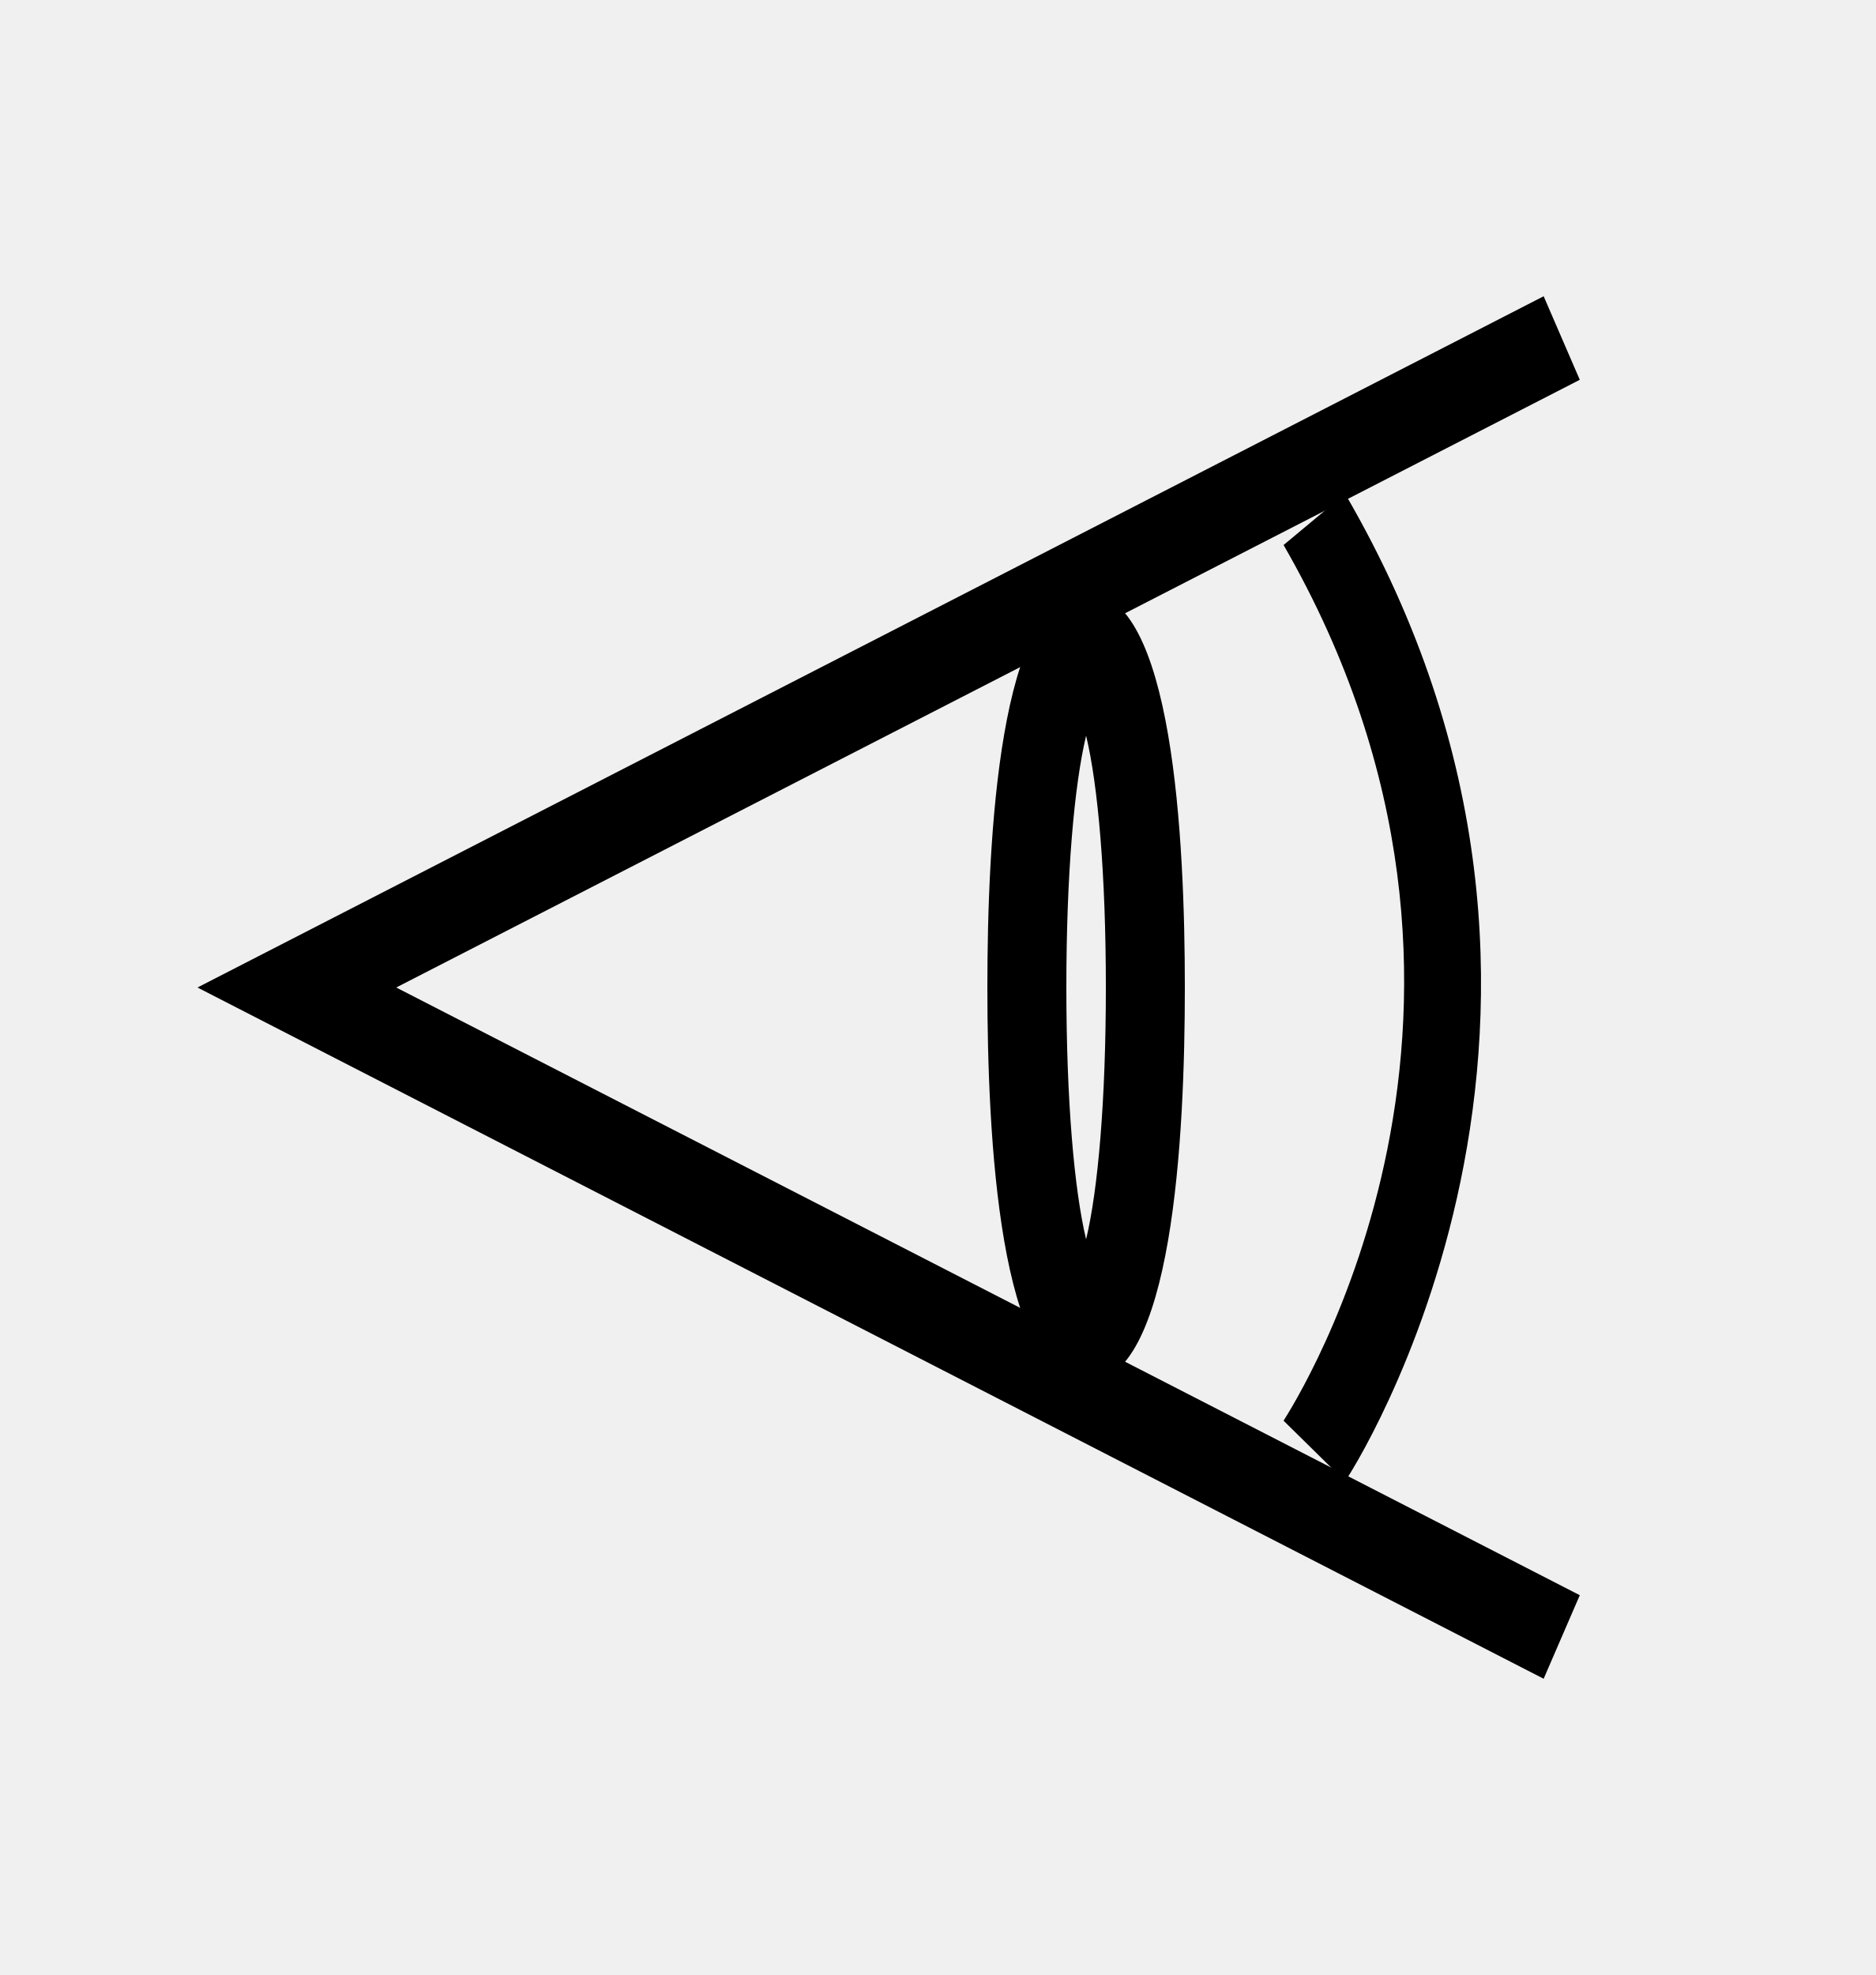
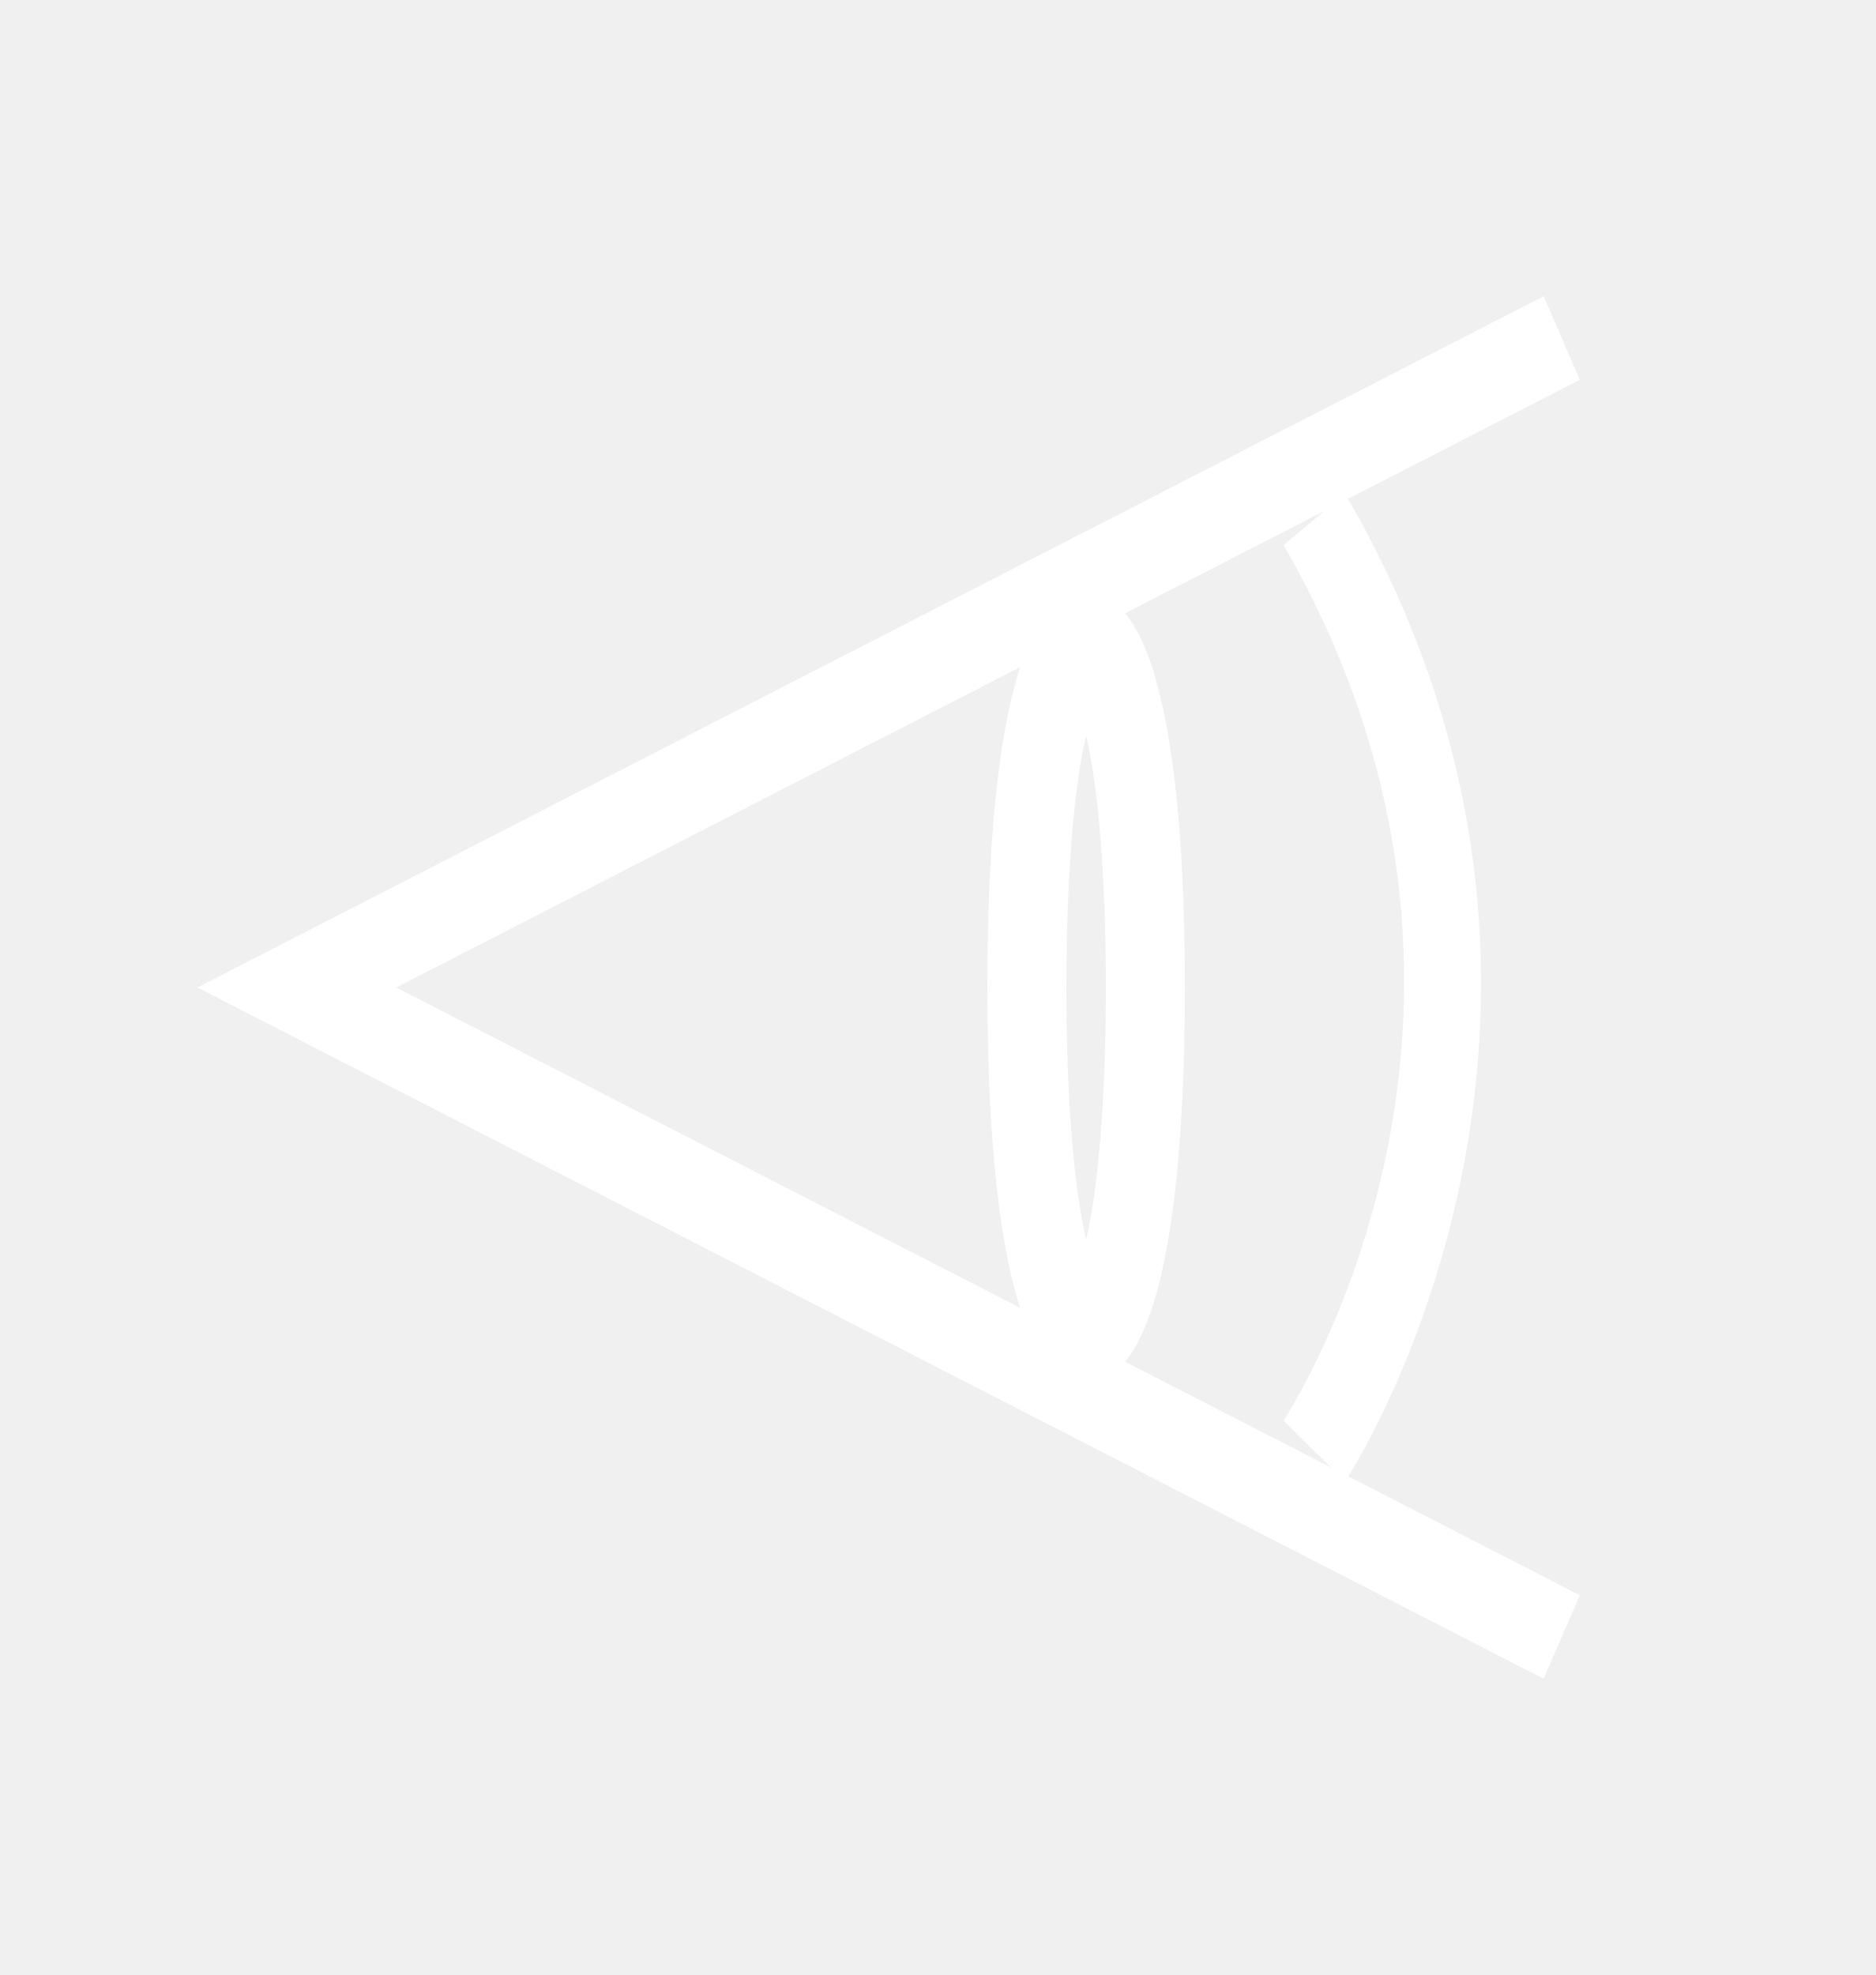
<svg xmlns="http://www.w3.org/2000/svg" width="19px" height="20px" viewBox="0 0 19 20" version="1.1">
  <defs />
  <g id="Galleries" stroke="none" stroke-width="1" fill="none" fill-rule="evenodd">
-     <g id="EXIF-Copy" transform="translate(-188, -9)" fill="#000000">
+     <g id="EXIF-Copy" transform="translate(-188, -9)" fill="#FFFFFF">
      <g id="noun_120118" transform="translate(190, 12)">
        <path d="M13.634,14 L8.2600593e-14,7 L13.634,-4.35207426e-14 L14,0.846 L2.013,7 L14,13.154 L13.634,14 Z" id="Shape" />
        <path d="M11.623,12 L11,11.387 C11.117,11.198 13.688,7.189 11,2.519 L11.623,2 C14.701,7.283 11.662,11.953 11.623,12 L11.623,12 Z" id="Shape" />
        <path d="M9,11 C8.12,11 8,8.5 8,7 C8,5.5 8.12,3 9,3 C9.88,3 10,5.5 10,7 C10,8.5 9.88,11 9,11 L9,11 Z M9,4.45 C8.88,4.95 8.8,5.85 8.8,7 C8.8,8.15 8.88,9.05 9,9.55 C9.12,9.05 9.2,8.15 9.2,7 C9.2,5.85 9.12,4.95 9,4.45 L9,4.45 Z" id="Shape" />
      </g>
    </g>
  </g>
</svg>
